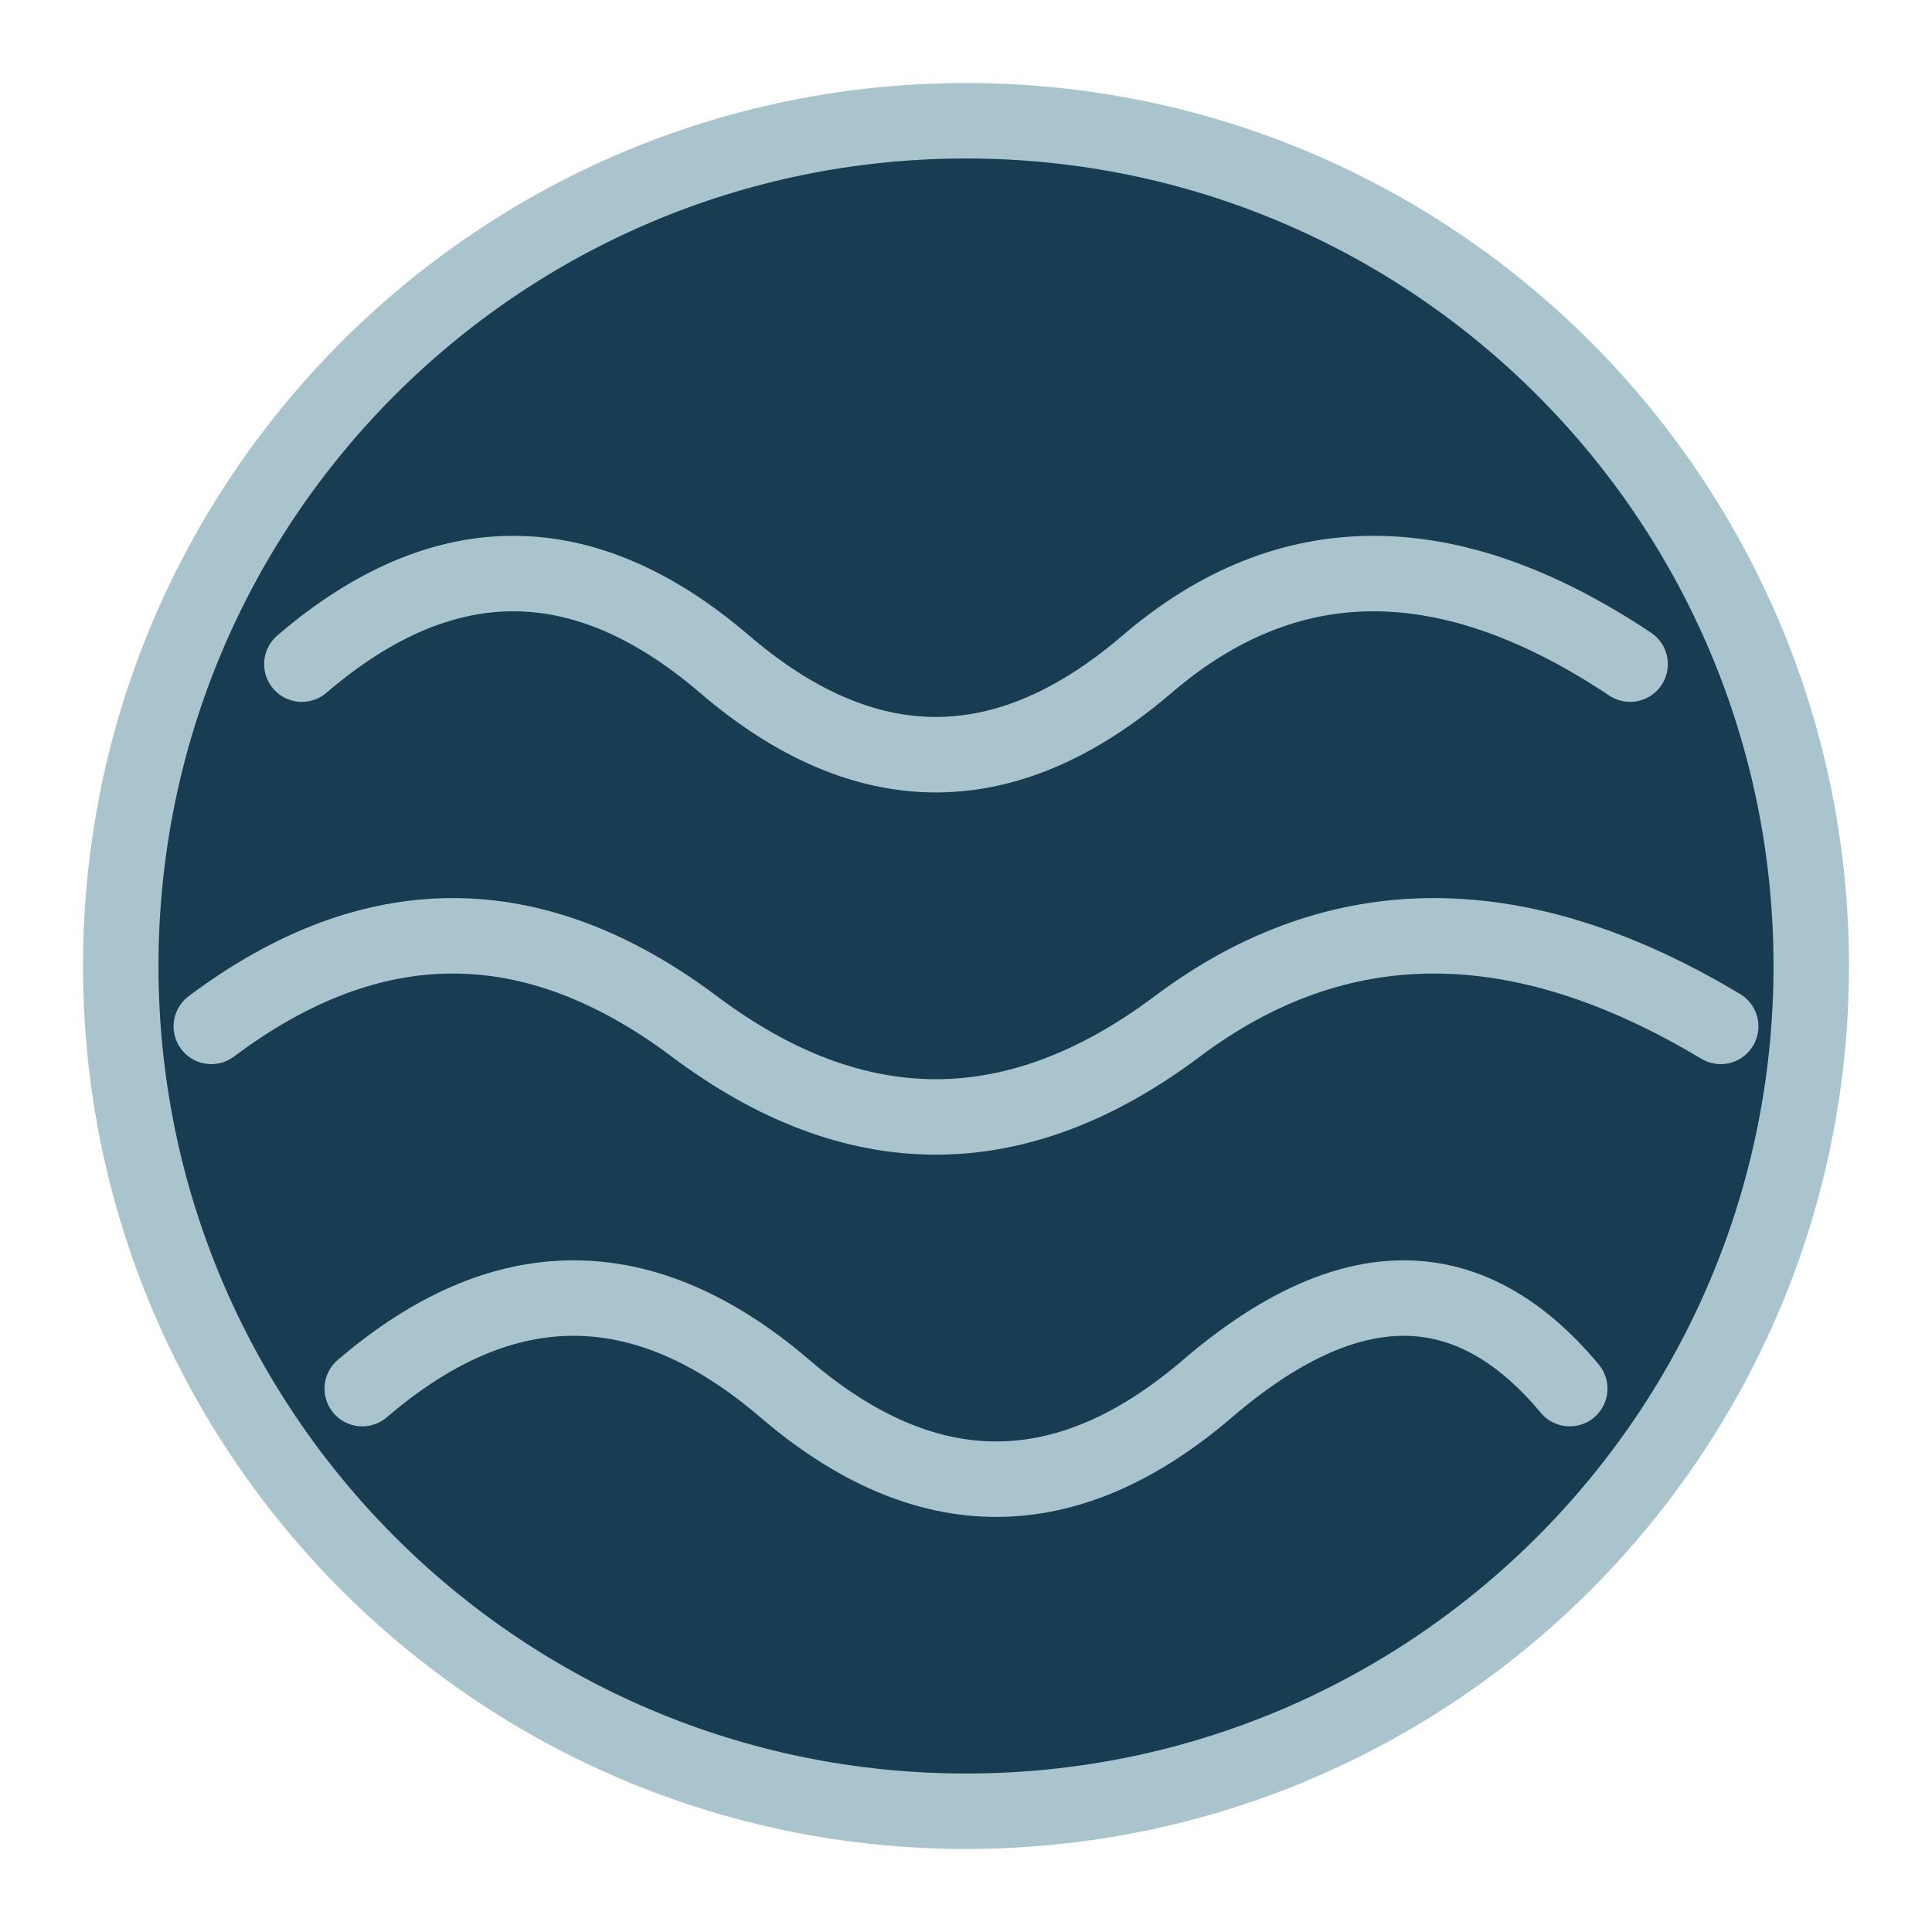
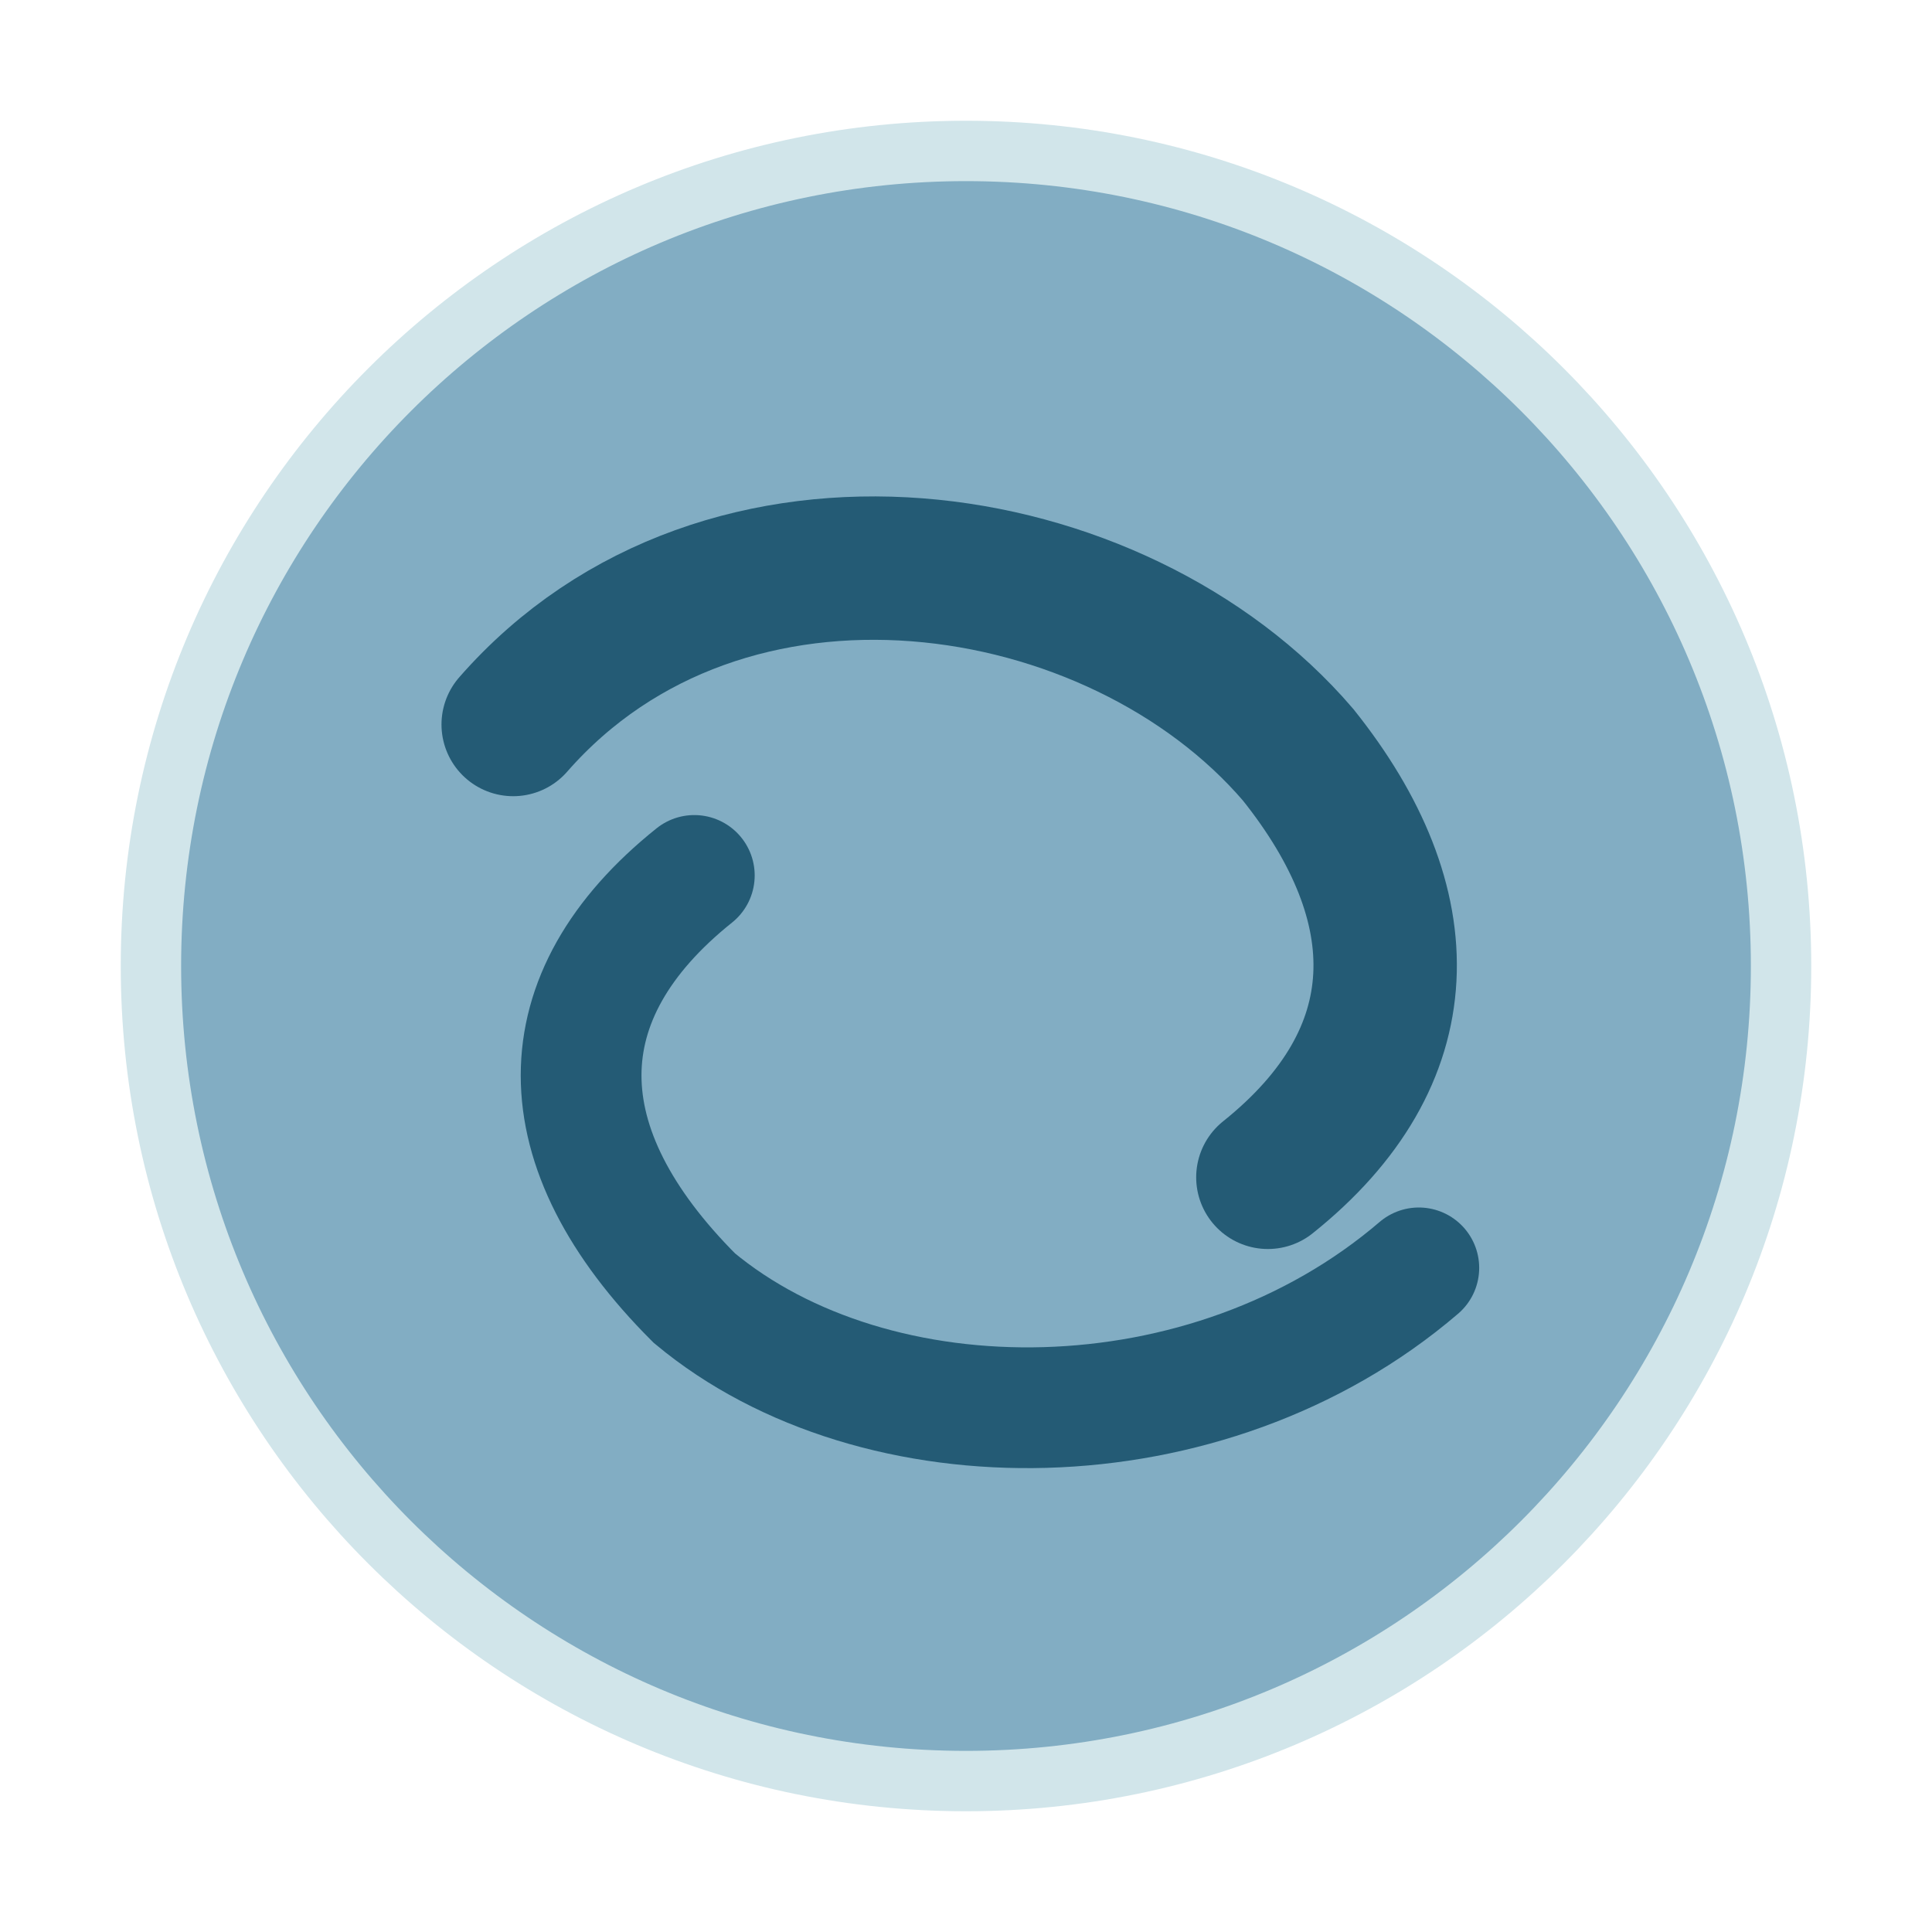
- <svg xmlns="http://www.w3.org/2000/svg" viewBox="0 0 64 64" fill="none" stroke="#aac4cd" stroke-width="2.5" stroke-linejoin="round" stroke-linecap="round">
-   <circle cx="32" cy="32" r="28" fill="#183c51" />
-   <path d="M10 22q7-6 14 0t14 0 16 0M7 34q8-6 16 0t16 0 18 0M12 46q7-6 14 0t14 0 12 0" fill="none" />
+ <svg xmlns="http://www.w3.org/2000/svg" viewBox="0 0 64 64" fill="none">
+   <circle id="planet-body" cx="32" cy="32" r="27" fill="#82ADC3" stroke="#D1E5EA" stroke-width="2" />
+   <path id="current-upper" d="M17 24 C24 16 37 18 43 25 C47 30 47 35 42 39" fill="none" stroke="#245B75" stroke-width="4.75" stroke-linecap="round" />
+   <path id="current-lower" d="M47 42 C40 48 29 48 23 43 C18 38 18 33 23 29" fill="none" stroke="#245B75" stroke-width="4" stroke-linecap="round" />
</svg>
